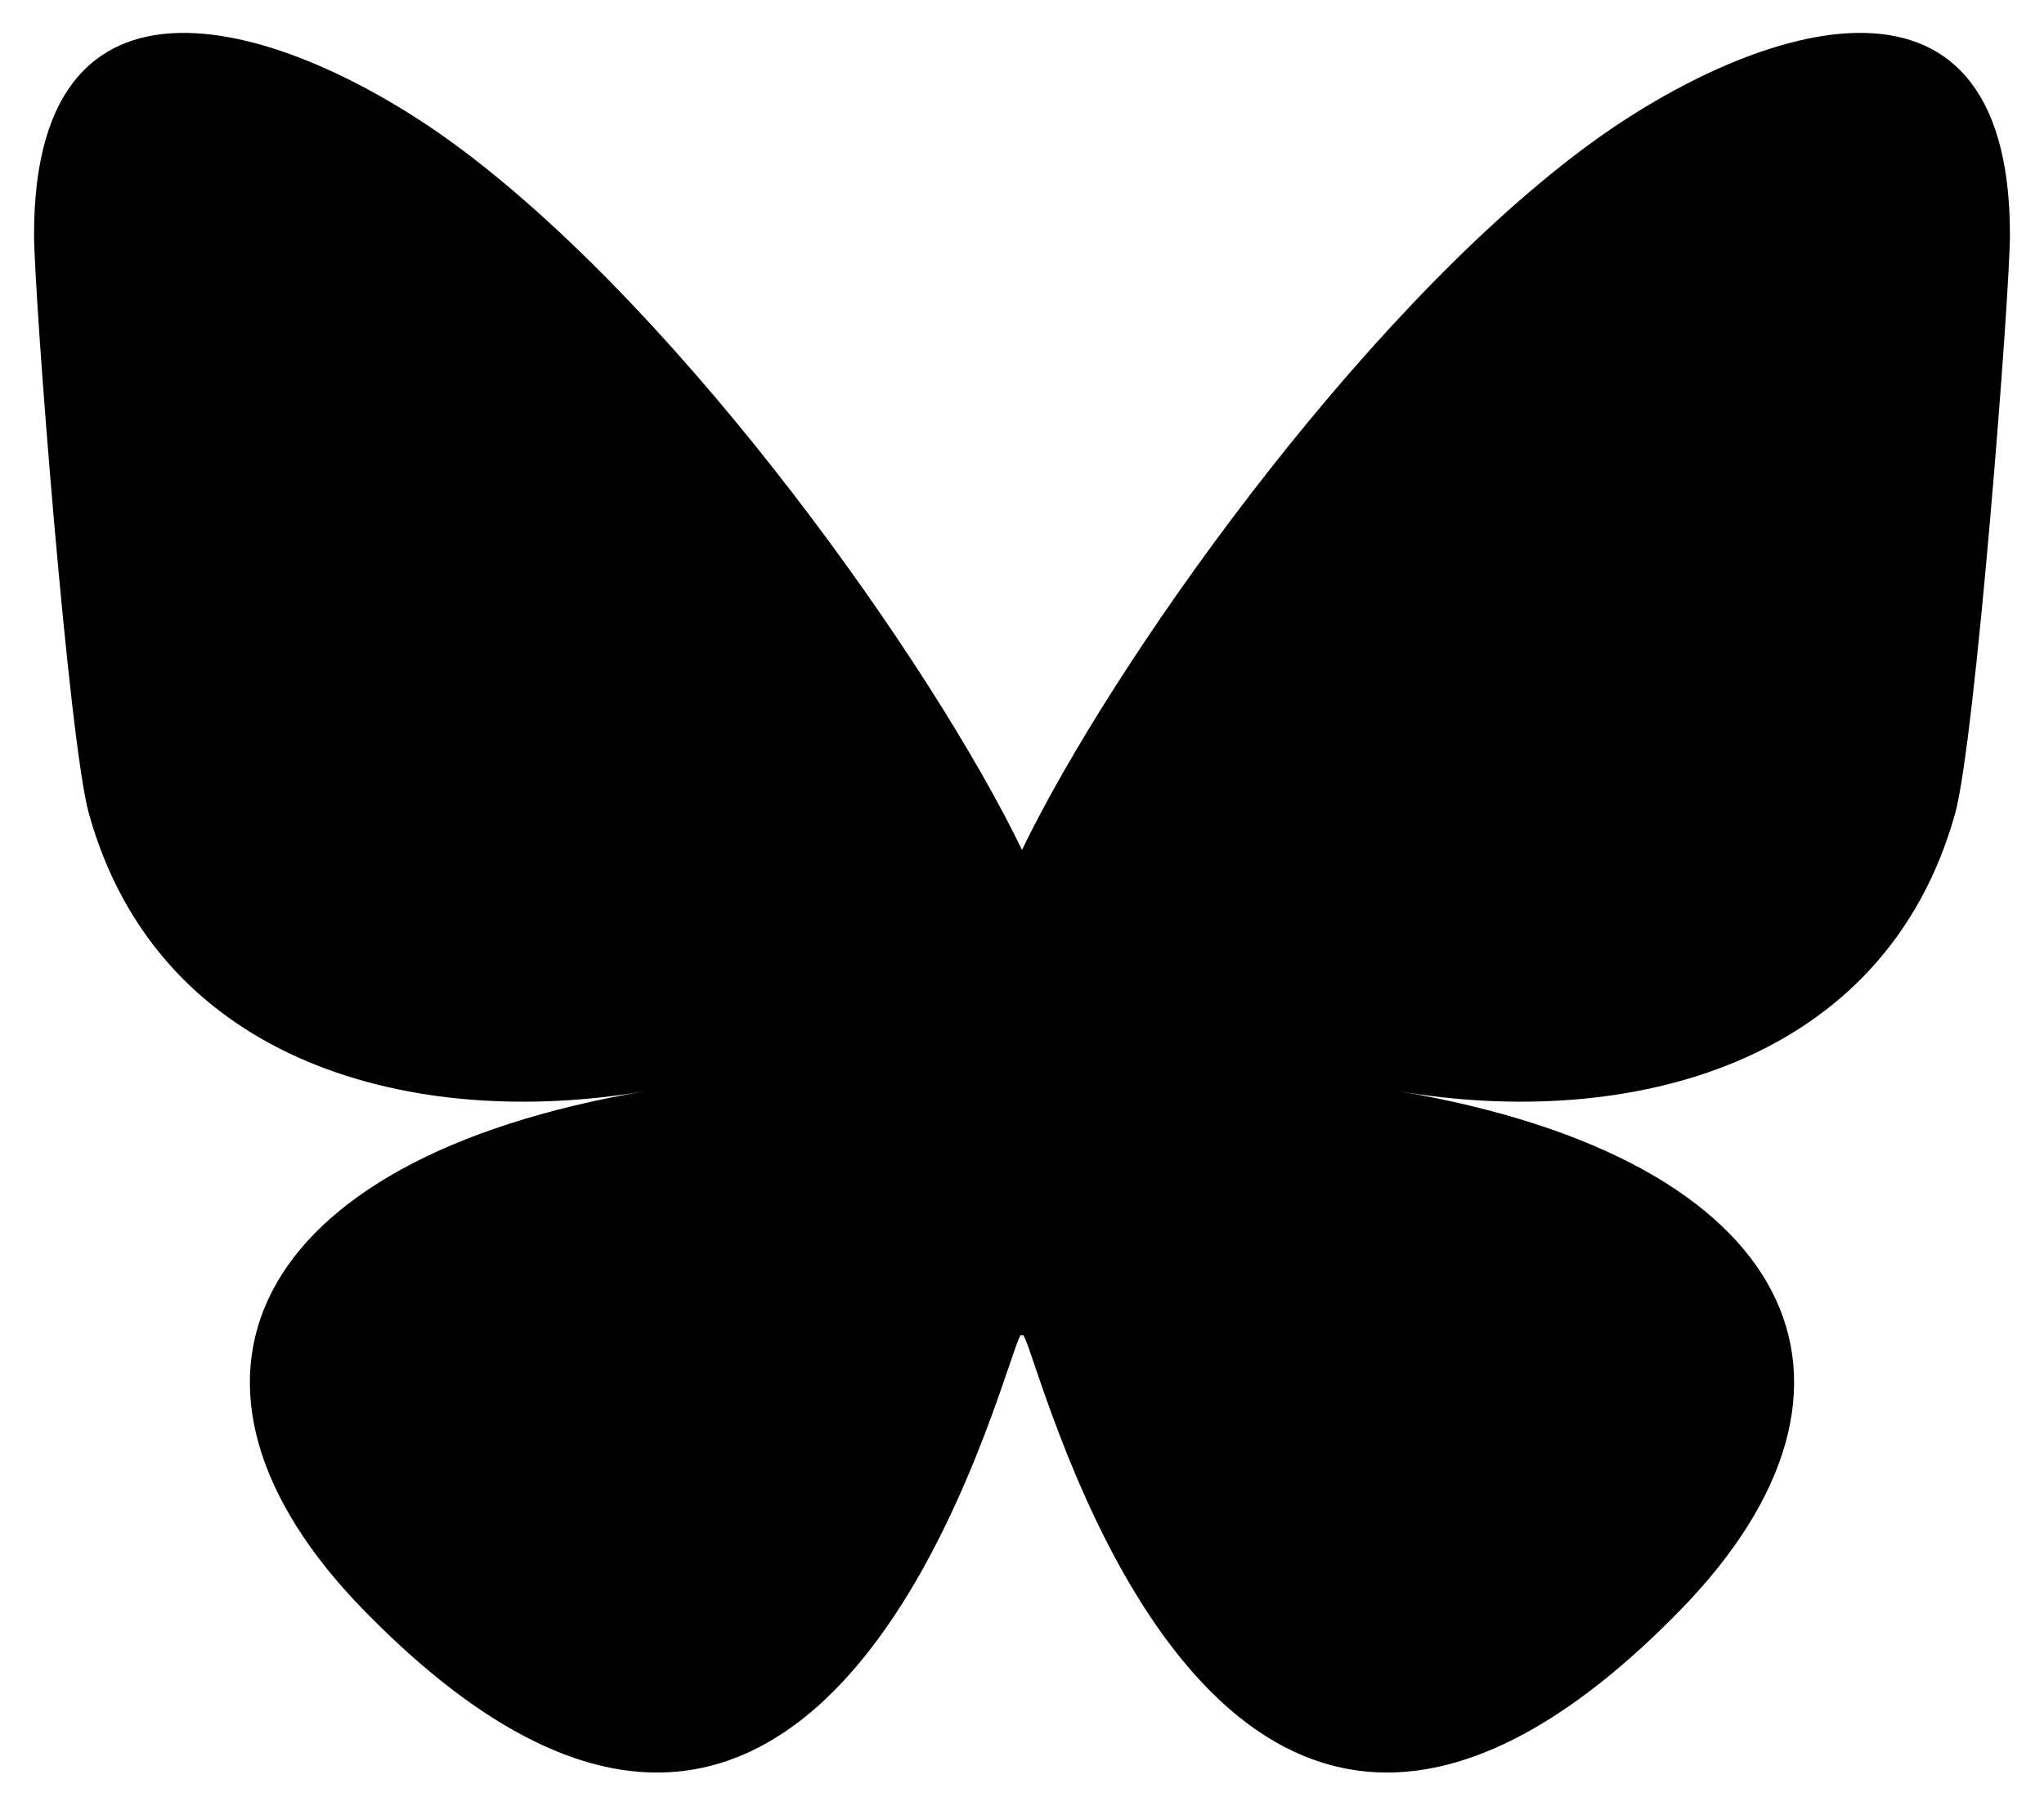
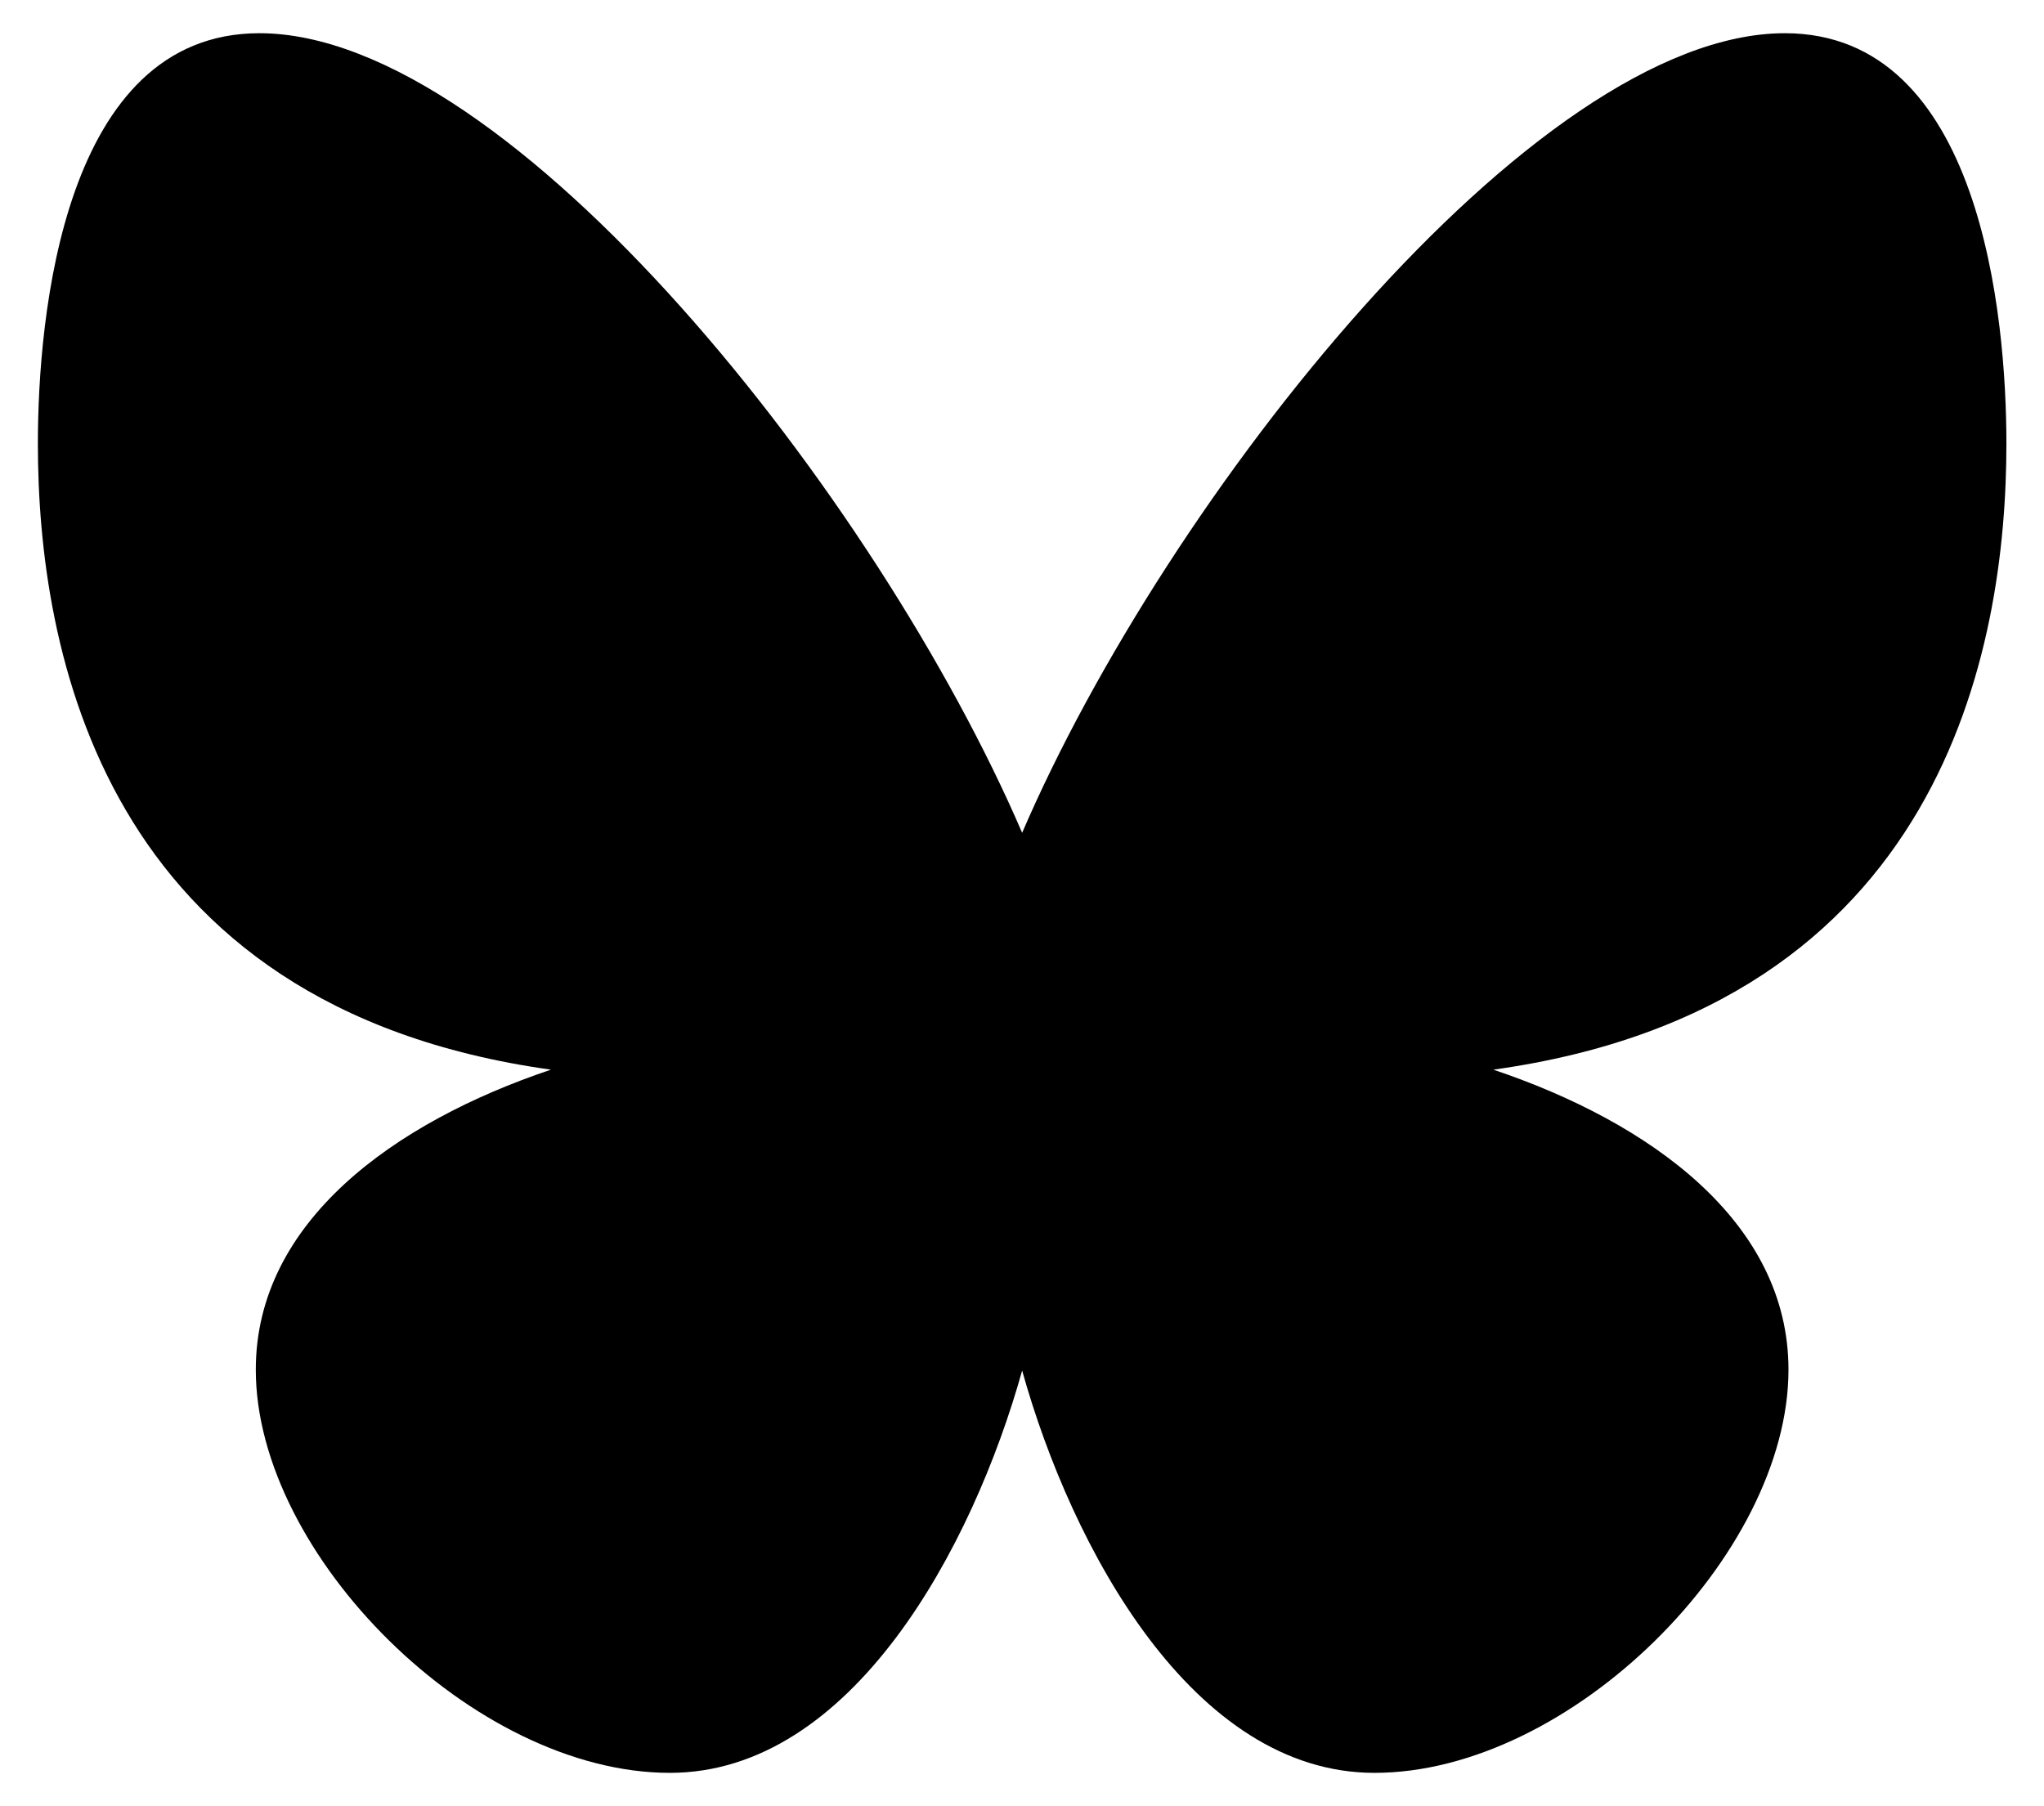
<svg xmlns="http://www.w3.org/2000/svg" width="100%" height="100%" viewBox="0 0 600 530" version="1.1" class="size-4">
-   <path d="m135.72 44.03c66.496 49.921 138.02 151.14 164.28 205.46 26.262-54.316 97.782-155.54 164.28-205.46 47.98-36.021 125.72-63.892 125.72 24.795 0 17.712-10.155 148.79-16.111 170.07-20.703 73.984-96.144 92.854-163.25 81.433 117.3 19.964 147.14 86.092 82.697 152.22-122.39 125.59-175.91-31.511-189.63-71.766-2.514-7.38-3.69-10.832-3.708-7.896-0.017-2.936-1.194 0.517-3.708 7.896-13.714 40.255-67.233 197.36-189.63 71.766-64.444-66.128-34.605-132.26 82.697-152.22-67.108 11.421-142.55-7.449-163.25-81.433-5.956-21.282-16.111-152.36-16.111-170.07 0-88.687 77.742-60.816 125.72-24.795z" fill="currentColor" />
+   <path d="M588.965 130.224C588.965 92.909 581.502 9.75 523.93 9.75C450.036 9.75 342.431 145.97 300.041 244.471C257.652 145.97 150.046 9.75 76.152 9.75C18.581 9.75 11.118 92.909 11.118 130.224C11.118 190.396 29.69 295.624 161.721 314.004C115.695 329.474 75.086 358.654 75.086 402.089C75.086 456.462 139.054 520.43 196.626 520.43C249.975 520.43 285.488 454.415 300.041 402.334C314.594 454.415 350.107 520.43 403.457 520.43C461.028 520.43 524.996 456.462 524.996 402.089C524.996 358.654 484.376 329.474 438.362 314.004C570.392 295.624 588.965 190.396 588.965 130.224Z" fill="currentColor" />
</svg>
